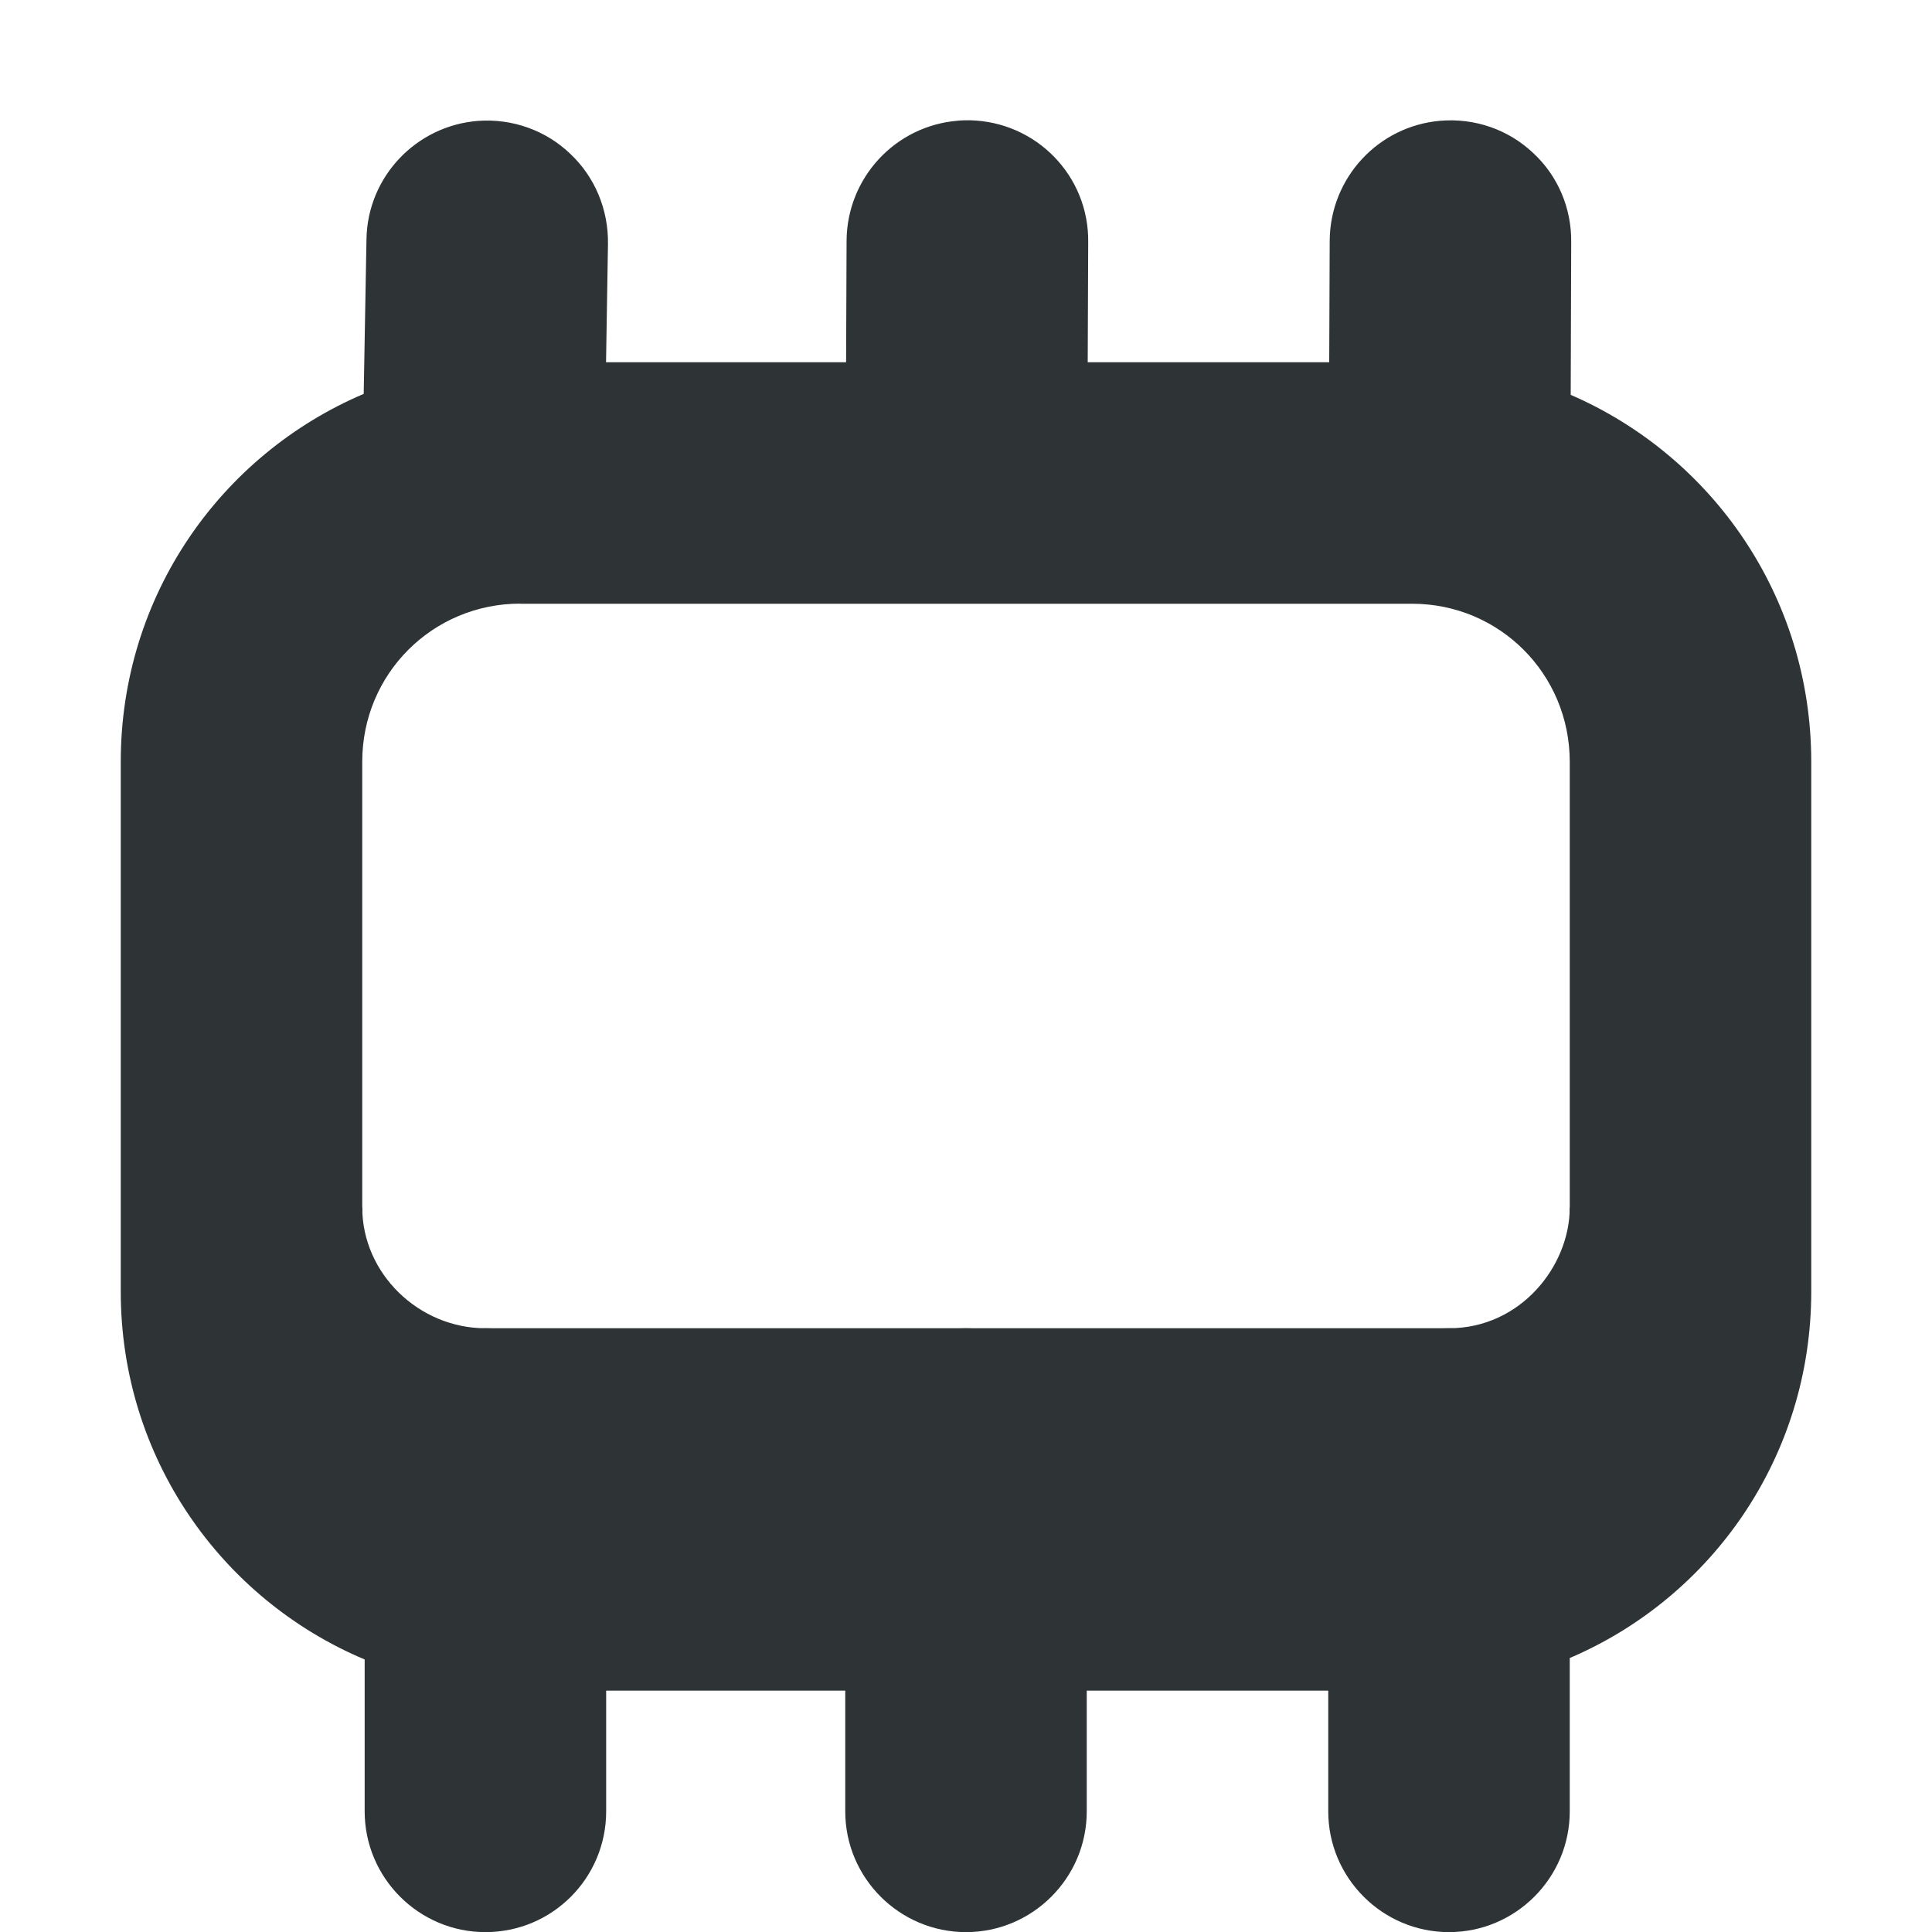
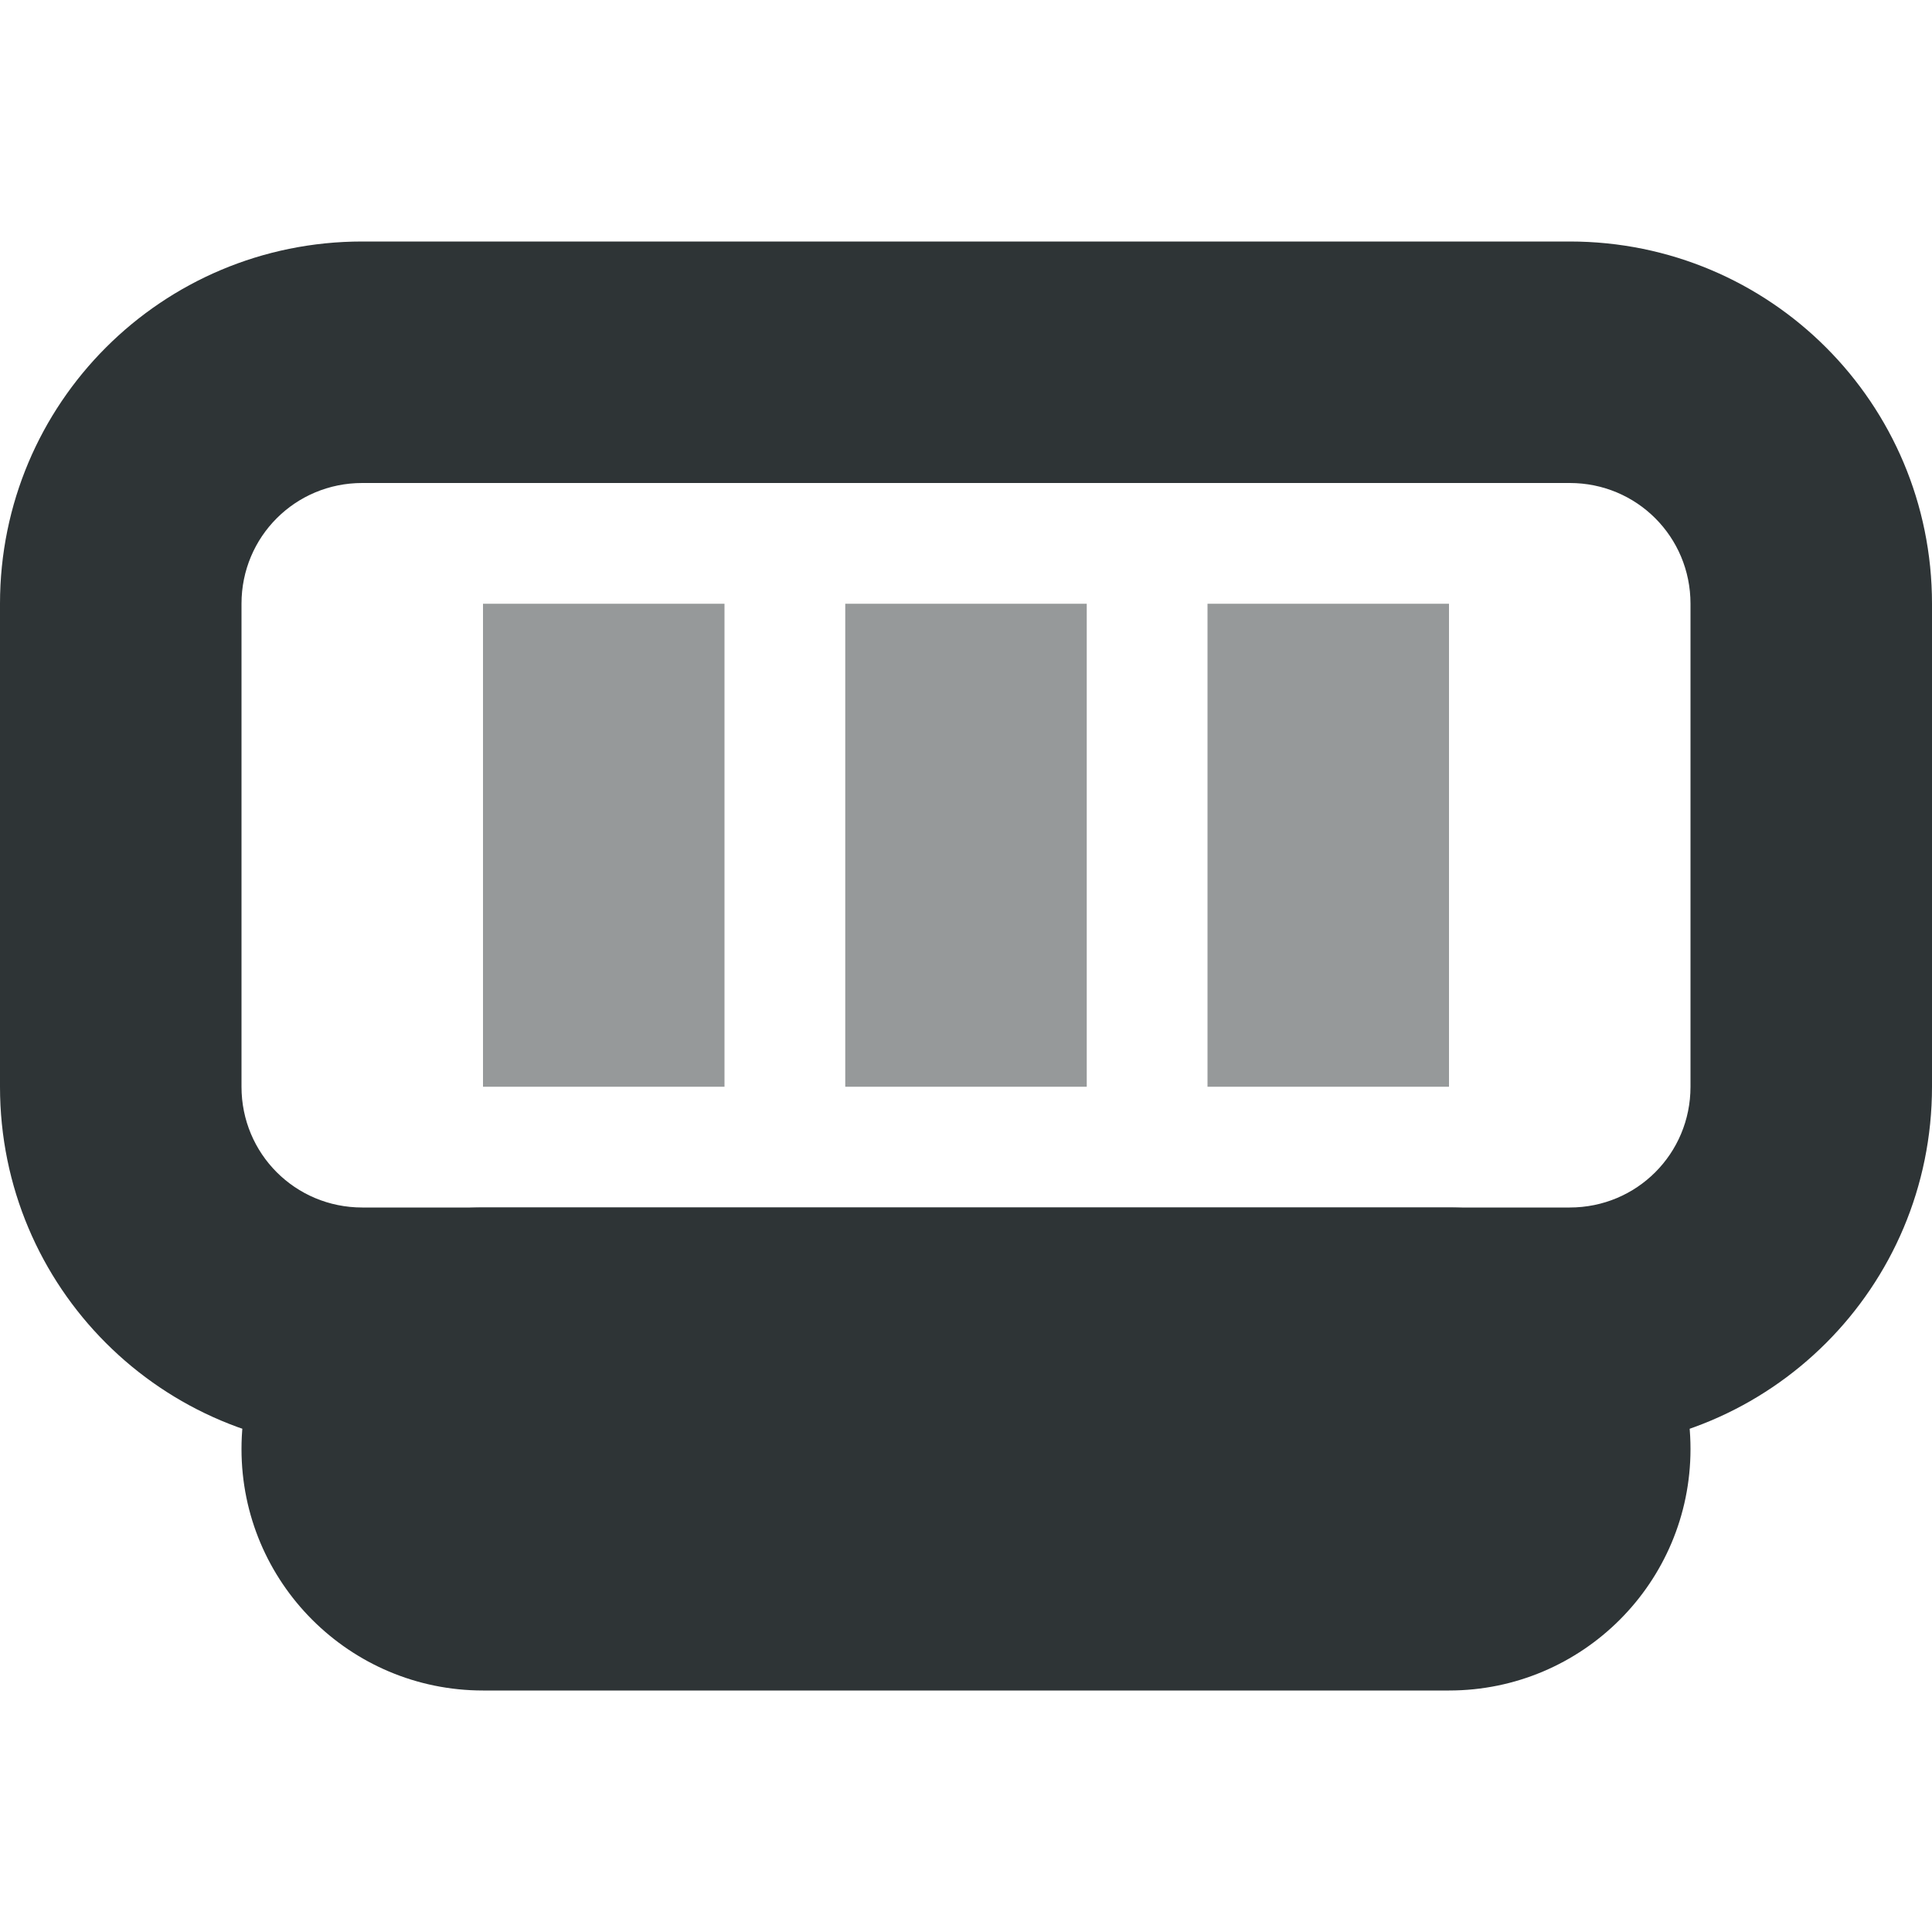
- <svg xmlns="http://www.w3.org/2000/svg" height="16px" viewBox="0 0 16 16" width="16px">
+ <svg xmlns="http://www.w3.org/2000/svg" width="16" height="16">
  <g fill="#2e3436">
-     <path d="m 8.031 0.996 c -0.031 0 -0.066 0 -0.102 0.004 c -0.516 0.043 -0.914 0.473 -0.918 0.992 l -0.004 1.008 h -1.988 l 0.016 -0.98 c 0.004 -0.285 -0.109 -0.555 -0.312 -0.746 c -0.203 -0.195 -0.48 -0.293 -0.762 -0.273 c -0.516 0.039 -0.918 0.465 -0.926 0.98 l -0.023 1.281 c -1.184 0.504 -2.012 1.672 -2.012 3.047 v 4.387 c 0 1.375 0.832 2.547 2.02 3.047 v 1.258 c 0 0.551 0.449 1 1 1 c 0.555 0 1 -0.449 1 -1 v -1 h 1.98 v 1 c 0 0.551 0.449 1 1 1 s 1 -0.449 1 -1 v -1 h 2 v 1 c 0 0.551 0.449 1 1 1 s 1 -0.449 1 -1 v -1.27 c 1.18 -0.504 2 -1.672 2 -3.035 v -4.387 c 0 -1.367 -0.82 -2.531 -1.992 -3.039 l 0.004 -1.262 c 0.004 -0.281 -0.109 -0.551 -0.316 -0.742 c -0.207 -0.195 -0.484 -0.289 -0.766 -0.266 c -0.516 0.043 -0.914 0.473 -0.918 0.992 l -0.004 1.008 h -2 l 0.004 -0.992 c 0.008 -0.551 -0.43 -1 -0.98 -1.012 z m -3.723 4.004 h 7.387 c 0.723 0 1.305 0.582 1.305 1.309 v 4.387 c 0 0.258 -0.074 0.5 -0.207 0.699 c -0.188 -0.246 -0.48 -0.395 -0.793 -0.395 c -0.551 0 -1 0.449 -1 1 h -2 c 0 -0.551 -0.449 -1 -1 -1 s -1 0.449 -1 1 h -1.98 c 0 -0.551 -0.445 -1 -1 -1 c -0.316 0.004 -0.613 0.16 -0.801 0.418 c -0.137 -0.207 -0.219 -0.457 -0.219 -0.723 v -4.387 c 0 -0.727 0.582 -1.309 1.309 -1.309 z m 0 0" />
-     <path d="m 3 10 c 0 0.547 0.469 1 1.02 1 h 7.98 c 0.594 0 1 -0.516 1 -1 h 1 v 0.934 l -2 2.047 l -8 0.02 l -2 -2.305 v -0.695 z m 0 0" />
+     <path d="M3 2C1.34 2 0 3.34 0 5v4c0 1.66 1.34 3 3 3h10c1.66 0 3-1.34 3-3V5c0-1.66-1.34-3-3-3zm0 2h10c.555 0 1 .445 1 1v4c0 .555-.445 1-1 1H3c-.555 0-1-.445-1-1V5c0-.555.445-1 1-1z" />
+     <path fill-opacity=".5" d="M4 5h2v4H4zm3 0h2v4H7zm3 0h2v4h-2z" />
+     <rect width="12" height="4" x="2" y="10" rx="2" />
  </g>
</svg>
